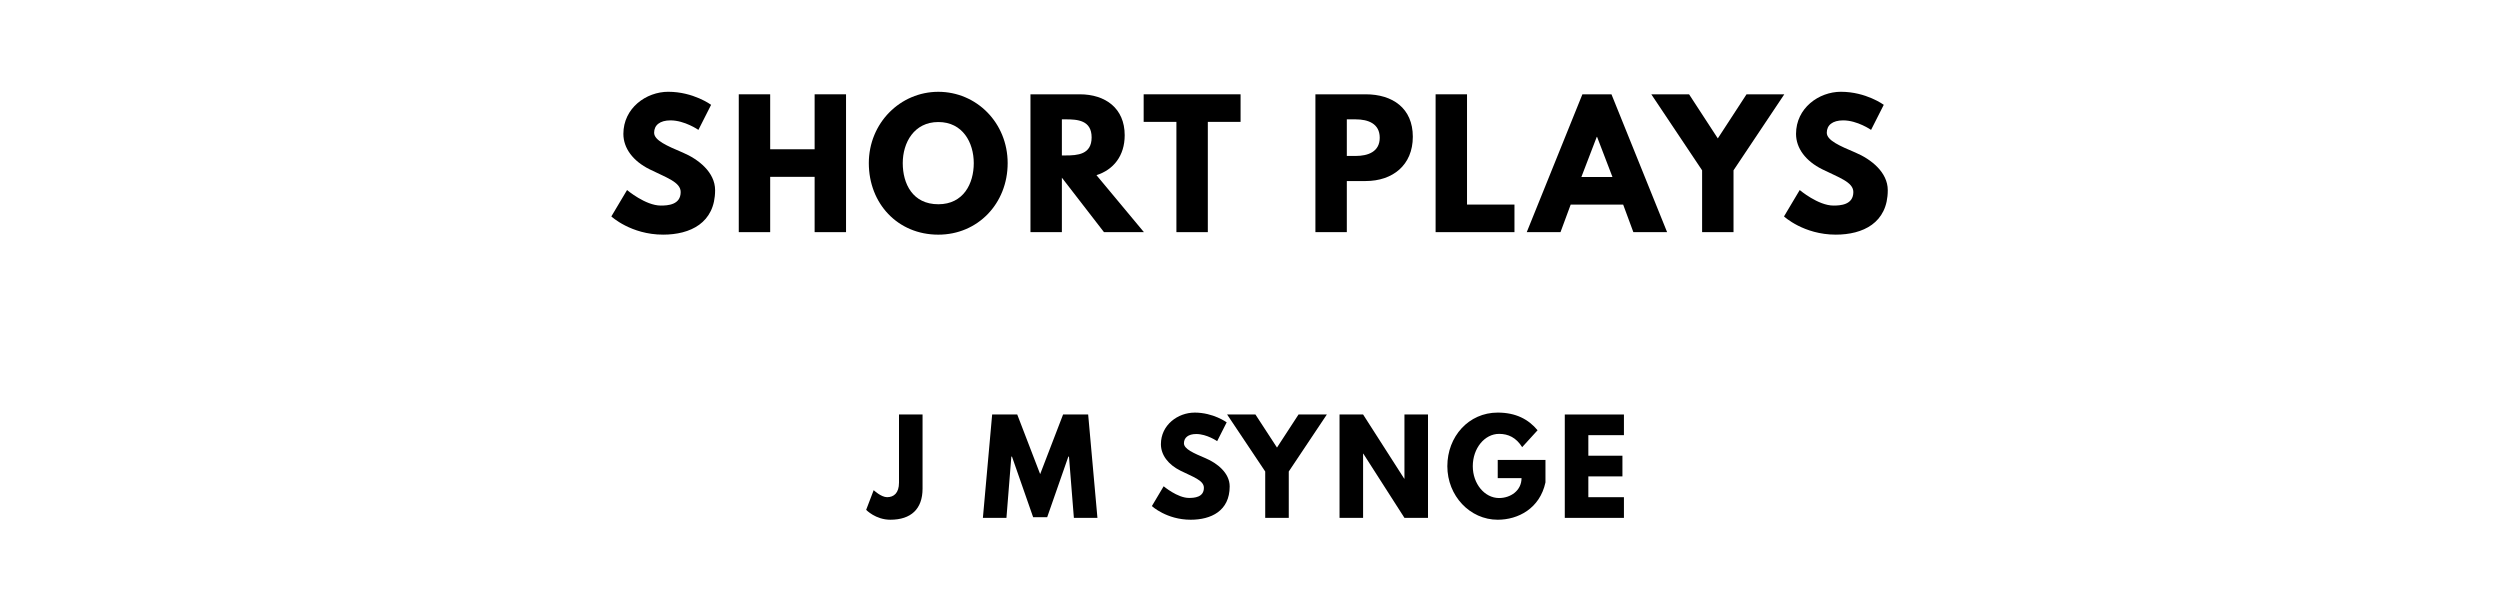
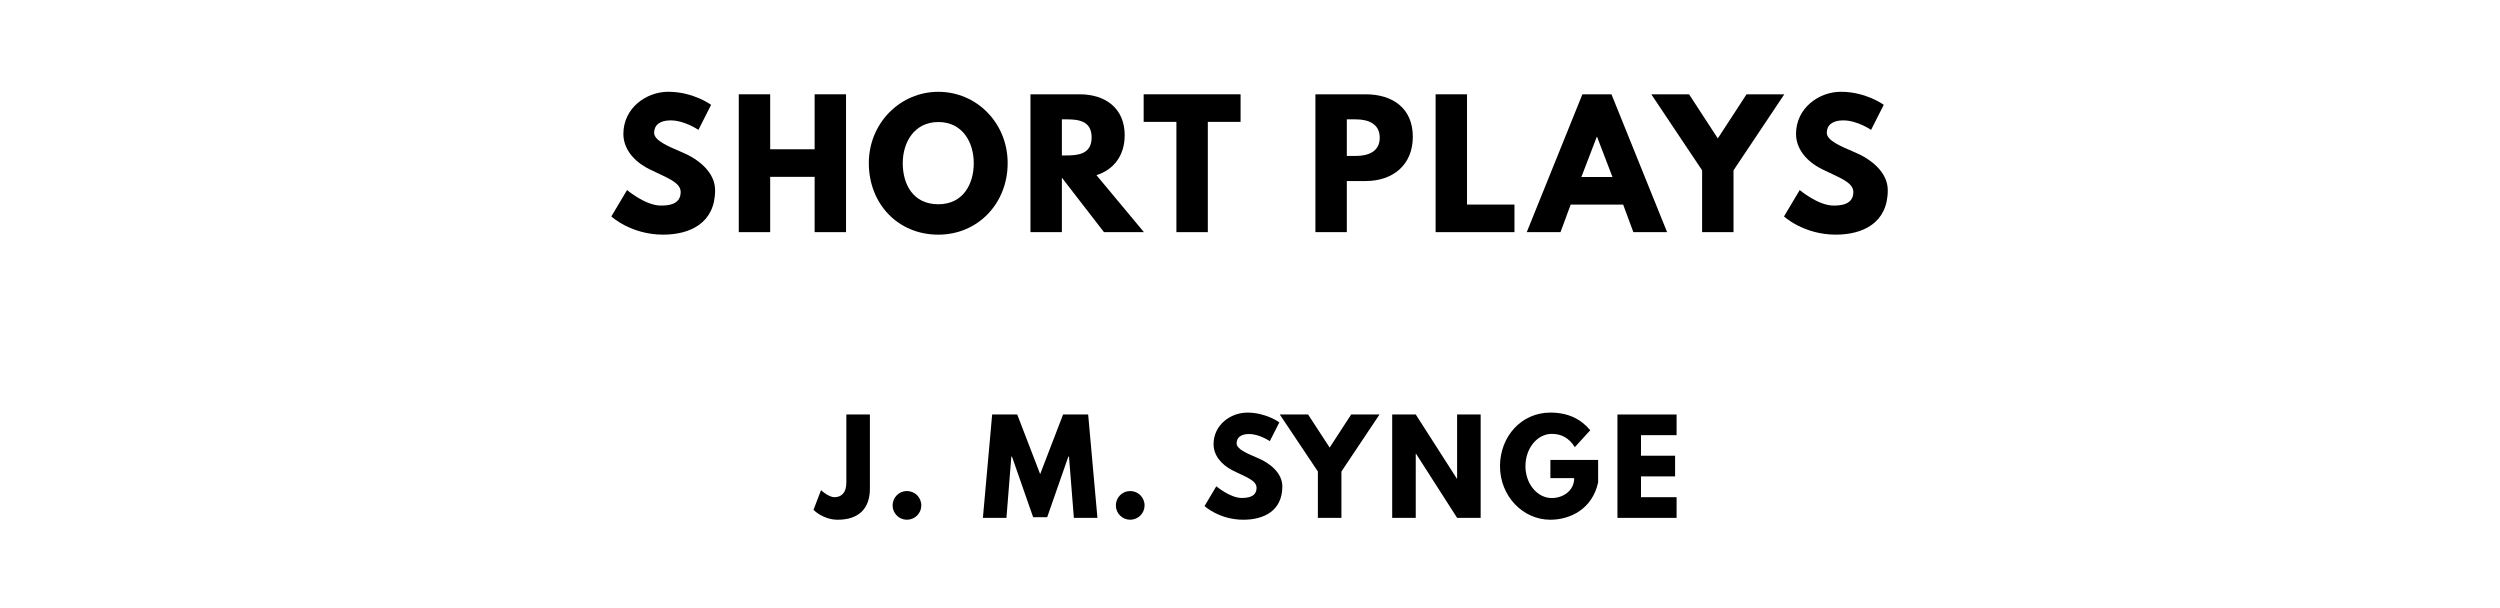
<svg xmlns="http://www.w3.org/2000/svg" version="1.1" viewBox="0 0 1400 340">
  <g aria-label="SHORT PLAYS">
    <path d="M374.27,51.40c14.04,0.00,23.95,7.30,23.95,7.30l-7.11,14.04s-7.67-5.33-15.63-5.33c-5.99,0.00-9.17,2.71-9.17,6.92c0.00,4.30,7.30,7.39,16.09,11.13c8.61,3.65,18.06,10.95,18.06,21.05c0.00,18.43-14.04,24.89-29.10,24.89c-18.06,0.00-29.01-10.20-29.01-10.20l8.80-14.78s10.29,8.70,18.90,8.70c3.84,0.00,11.13-0.37,11.13-7.58c0.00-5.61-8.23-8.14-17.40-12.73c-9.26-4.58-14.69-11.79-14.69-19.84c0.00-14.41,12.73-23.58,25.17-23.58z" />
    <path d="M431.30,99.03l0.00,30.97l-17.59,0.00l0.00-77.19l17.59,0.00l0.00,30.78l24.89,0.00l0.00-30.78l17.59,0.00l0.00,77.19l-17.59,0.00l0.00-30.97l-24.89,0.00z" />
    <path d="M486.54,91.36c0.00-22.55,17.68-39.95,38.92-39.95c21.43,0.00,38.83,17.40,38.83,39.95s-16.65,40.05-38.83,40.05c-22.83,0.00-38.92-17.50-38.92-40.05z  M505.54,91.36c0.00,11.51,5.52,23.02,19.93,23.02c14.04,0.00,19.84-11.51,19.84-23.02s-6.18-23.02-19.84-23.02c-13.57,0.00-19.93,11.51-19.93,23.02z" />
    <path d="M577.06,52.81l27.60,0.00c14.32,0.00,25.17,7.77,25.17,22.92c0.00,11.60-6.36,19.37-15.81,22.36l26.57,31.91l-22.36,0.00l-23.58-30.50l0.00,30.50l-17.59,0.00l0.00-77.19z  M594.65,87.05l2.06,0.00c6.64,0.00,14.60-0.47,14.60-10.11s-7.95-10.11-14.60-10.11l-2.06,0.00l0.00,20.21z" />
    <path d="M640.45,68.25l0.00-15.44l54.27,0.00l0.00,15.44l-18.34,0.00l0.00,61.75l-17.59,0.00l0.00-61.75l-18.34,0.00z" />
    <path d="M736.63,52.81l28.16,0.00c15.06,0.00,26.39,7.77,26.39,23.77c0.00,15.91-11.32,24.80-26.39,24.80l-10.57,0.00l0.00,28.63l-17.59,0.00l0.00-77.19z  M754.22,87.33l4.96,0.00c6.92,0.00,13.47-2.34,13.47-10.20c0.00-7.95-6.55-10.29-13.47-10.29l-4.96,0.00l0.00,20.49z" />
    <path d="M821.53,52.81l0.00,61.75l26.57,0.00l0.00,15.44l-44.16,0.00l0.00-77.19l17.59,0.00z" />
    <path d="M902.42,52.81l31.16,77.19l-18.90,0.00l-5.71-15.44l-29.38,0.00l-5.71,15.44l-18.90,0.00l31.16-77.19l16.28,0.00z  M902.98,99.12l-8.61-22.46l-0.19,0.00l-8.61,22.46l17.40,0.00z" />
    <path d="M924.73,52.81l21.15,0.00l16.09,24.70l16.09-24.70l21.15,0.00l-28.44,42.57l0.00,34.62l-17.59,0.00l0.00-34.62z" />
    <path d="M1030.96,51.40c14.04,0.00,23.95,7.30,23.95,7.30l-7.11,14.04s-7.67-5.33-15.63-5.33c-5.99,0.00-9.17,2.71-9.17,6.92c0.00,4.30,7.30,7.39,16.09,11.13c8.61,3.65,18.06,10.95,18.06,21.05c0.00,18.43-14.04,24.89-29.10,24.89c-18.06,0.00-29.01-10.20-29.01-10.20l8.80-14.78s10.29,8.70,18.90,8.70c3.84,0.00,11.13-0.37,11.13-7.58c0.00-5.61-8.23-8.14-17.40-12.73c-9.26-4.58-14.69-11.79-14.69-19.84c0.00-14.41,12.73-23.58,25.17-23.58z" />
  </g>
-   <g aria-label="J M SYNGE">
-     <path d="M516.63,232.11l0.00,41.54c0.00,11.37-6.46,17.40-18.04,17.40c-8.28,0.00-13.54-5.54-13.54-5.54l4.21-11.02s4.14,3.93,7.51,3.93c3.79,0.00,6.67-2.32,6.67-8.14l0.00-38.18l13.19,0.00z" />
+   <g aria-label="J. M. SYNGE">
+     <path d="M487.14,232.11l0.00,41.54c0.00,11.37-6.46,17.40-18.04,17.40c-8.28,0.00-13.54-5.54-13.54-5.54l4.21-11.02s4.14,3.93,7.51,3.93c3.79,0.00,6.67-2.32,6.67-8.14l0.00-38.18l13.19,0.00z" />
+     <path d="M507.86,274.98c4.49,0.00,8.07,3.58,8.07,8.07c0.00,4.42-3.58,8.00-8.07,8.00c-4.42,0.00-8.00-3.58-8.00-8.00c0.00-4.49,3.58-8.07,8.00-8.07z" />
    <path d="M601.37,290.00l-2.74-34.32l-0.35,0.00l-11.86,33.96l-7.86,0.00l-11.86-33.96l-0.35,0.00l-2.74,34.32l-13.19,0.00l5.19-57.89l14.04,0.00l12.84,33.40l12.84-33.40l14.04,0.00l5.19,57.89l-13.19,0.00z" />
-     <path d="M668.98,231.05c10.53,0.00,17.96,5.47,17.96,5.47l-5.33,10.53s-5.75-4.00-11.72-4.00c-4.49,0.00-6.88,2.04-6.88,5.19c0.00,3.23,5.47,5.54,12.07,8.35c6.46,2.74,13.54,8.21,13.54,15.79c0.00,13.82-10.53,18.67-21.82,18.67c-13.54,0.00-21.75-7.65-21.75-7.65l6.60-11.09s7.72,6.53,14.18,6.53c2.88,0.00,8.35-0.28,8.35-5.68c0.00-4.21-6.18-6.11-13.05-9.54c-6.95-3.44-11.02-8.84-11.02-14.88c0.00-10.81,9.54-17.68,18.88-17.68z" />
-     <path d="M687.18,232.11l15.86,0.00l12.07,18.53l12.07-18.53l15.86,0.00l-21.33,31.93l0.00,25.96l-13.19,0.00l0.00-25.96z" />
-     <path d="M763.33,254.07l0.00,35.93l-13.19,0.00l0.00-57.89l13.19,0.00l23.02,35.93l0.14,0.00l0.00-35.93l13.19,0.00l0.00,57.89l-13.19,0.00l-23.02-35.93l-0.14,0.00z" />
-     <path d="M865.46,257.58l0.00,12.56c-3.16,14.67-15.37,20.91-26.74,20.91c-15.58,0.00-28.21-13.40-28.21-29.96c0.00-16.63,11.93-30.04,28.21-30.04c10.18,0.00,17.26,3.79,22.32,9.89l-8.63,9.47c-3.37-5.40-7.79-7.44-12.91-7.44c-8.14,0.00-14.74,8.07-14.74,18.11c0.00,9.82,6.60,17.82,14.74,17.82c6.32,0.00,12.56-4.07,12.56-11.16l-13.33,0.00l0.00-10.18l26.74,0.00z" />
-     <path d="M909.40,232.11l0.00,11.58l-19.93,0.00l0.00,11.51l19.09,0.00l0.00,11.58l-19.09,0.00l0.00,11.65l19.93,0.00l0.00,11.58l-33.12,0.00l0.00-57.89l33.12,0.00z" />
+     <path d="M632.89,274.98c4.49,0.00,8.07,3.58,8.07,8.07c0.00,4.42-3.58,8.00-8.07,8.00c-4.42,0.00-8.00-3.58-8.00-8.00c0.00-4.49,3.58-8.07,8.00-8.07z" />
+     <path d="M698.47,231.05c10.53,0.00,17.96,5.47,17.96,5.47l-5.33,10.53s-5.75-4.00-11.72-4.00c-4.49,0.00-6.88,2.04-6.88,5.19c0.00,3.23,5.47,5.54,12.07,8.35c6.46,2.74,13.54,8.21,13.54,15.79c0.00,13.82-10.53,18.67-21.82,18.67c-13.54,0.00-21.75-7.65-21.75-7.65l6.60-11.09s7.72,6.53,14.18,6.53c2.88,0.00,8.35-0.28,8.35-5.68c0.00-4.21-6.18-6.11-13.05-9.54c-6.95-3.44-11.02-8.84-11.02-14.88c0.00-10.81,9.54-17.68,18.88-17.68z" />
+     <path d="M716.67,232.11l15.86,0.00l12.07,18.53l12.07-18.53l15.86,0.00l-21.33,31.93l0.00,25.96l-13.19,0.00l0.00-25.96z" />
+     <path d="M792.82,254.07l0.00,35.93l-13.19,0.00l0.00-57.89l13.19,0.00l23.02,35.93l0.14,0.00l0.00-35.93l13.19,0.00l0.00,57.89l-13.19,0.00l-23.02-35.93l-0.14,0.00z" />
+     <path d="M894.95,257.58l0.00,12.56c-3.16,14.67-15.37,20.91-26.74,20.91c-15.58,0.00-28.21-13.40-28.21-29.96c0.00-16.63,11.93-30.04,28.21-30.04c10.18,0.00,17.26,3.79,22.32,9.89l-8.63,9.47c-3.37-5.40-7.79-7.44-12.91-7.44c-8.14,0.00-14.74,8.07-14.74,18.11c0.00,9.82,6.60,17.82,14.74,17.82c6.32,0.00,12.56-4.07,12.56-11.16l-13.33,0.00l0.00-10.18l26.74,0.00z" />
+     <path d="M938.89,232.11l0.00,11.58l-19.93,0.00l0.00,11.51l19.09,0.00l0.00,11.58l-19.09,0.00l0.00,11.65l19.93,0.00l0.00,11.58l-33.12,0.00l0.00-57.89l33.12,0.00z" />
  </g>
</svg>
